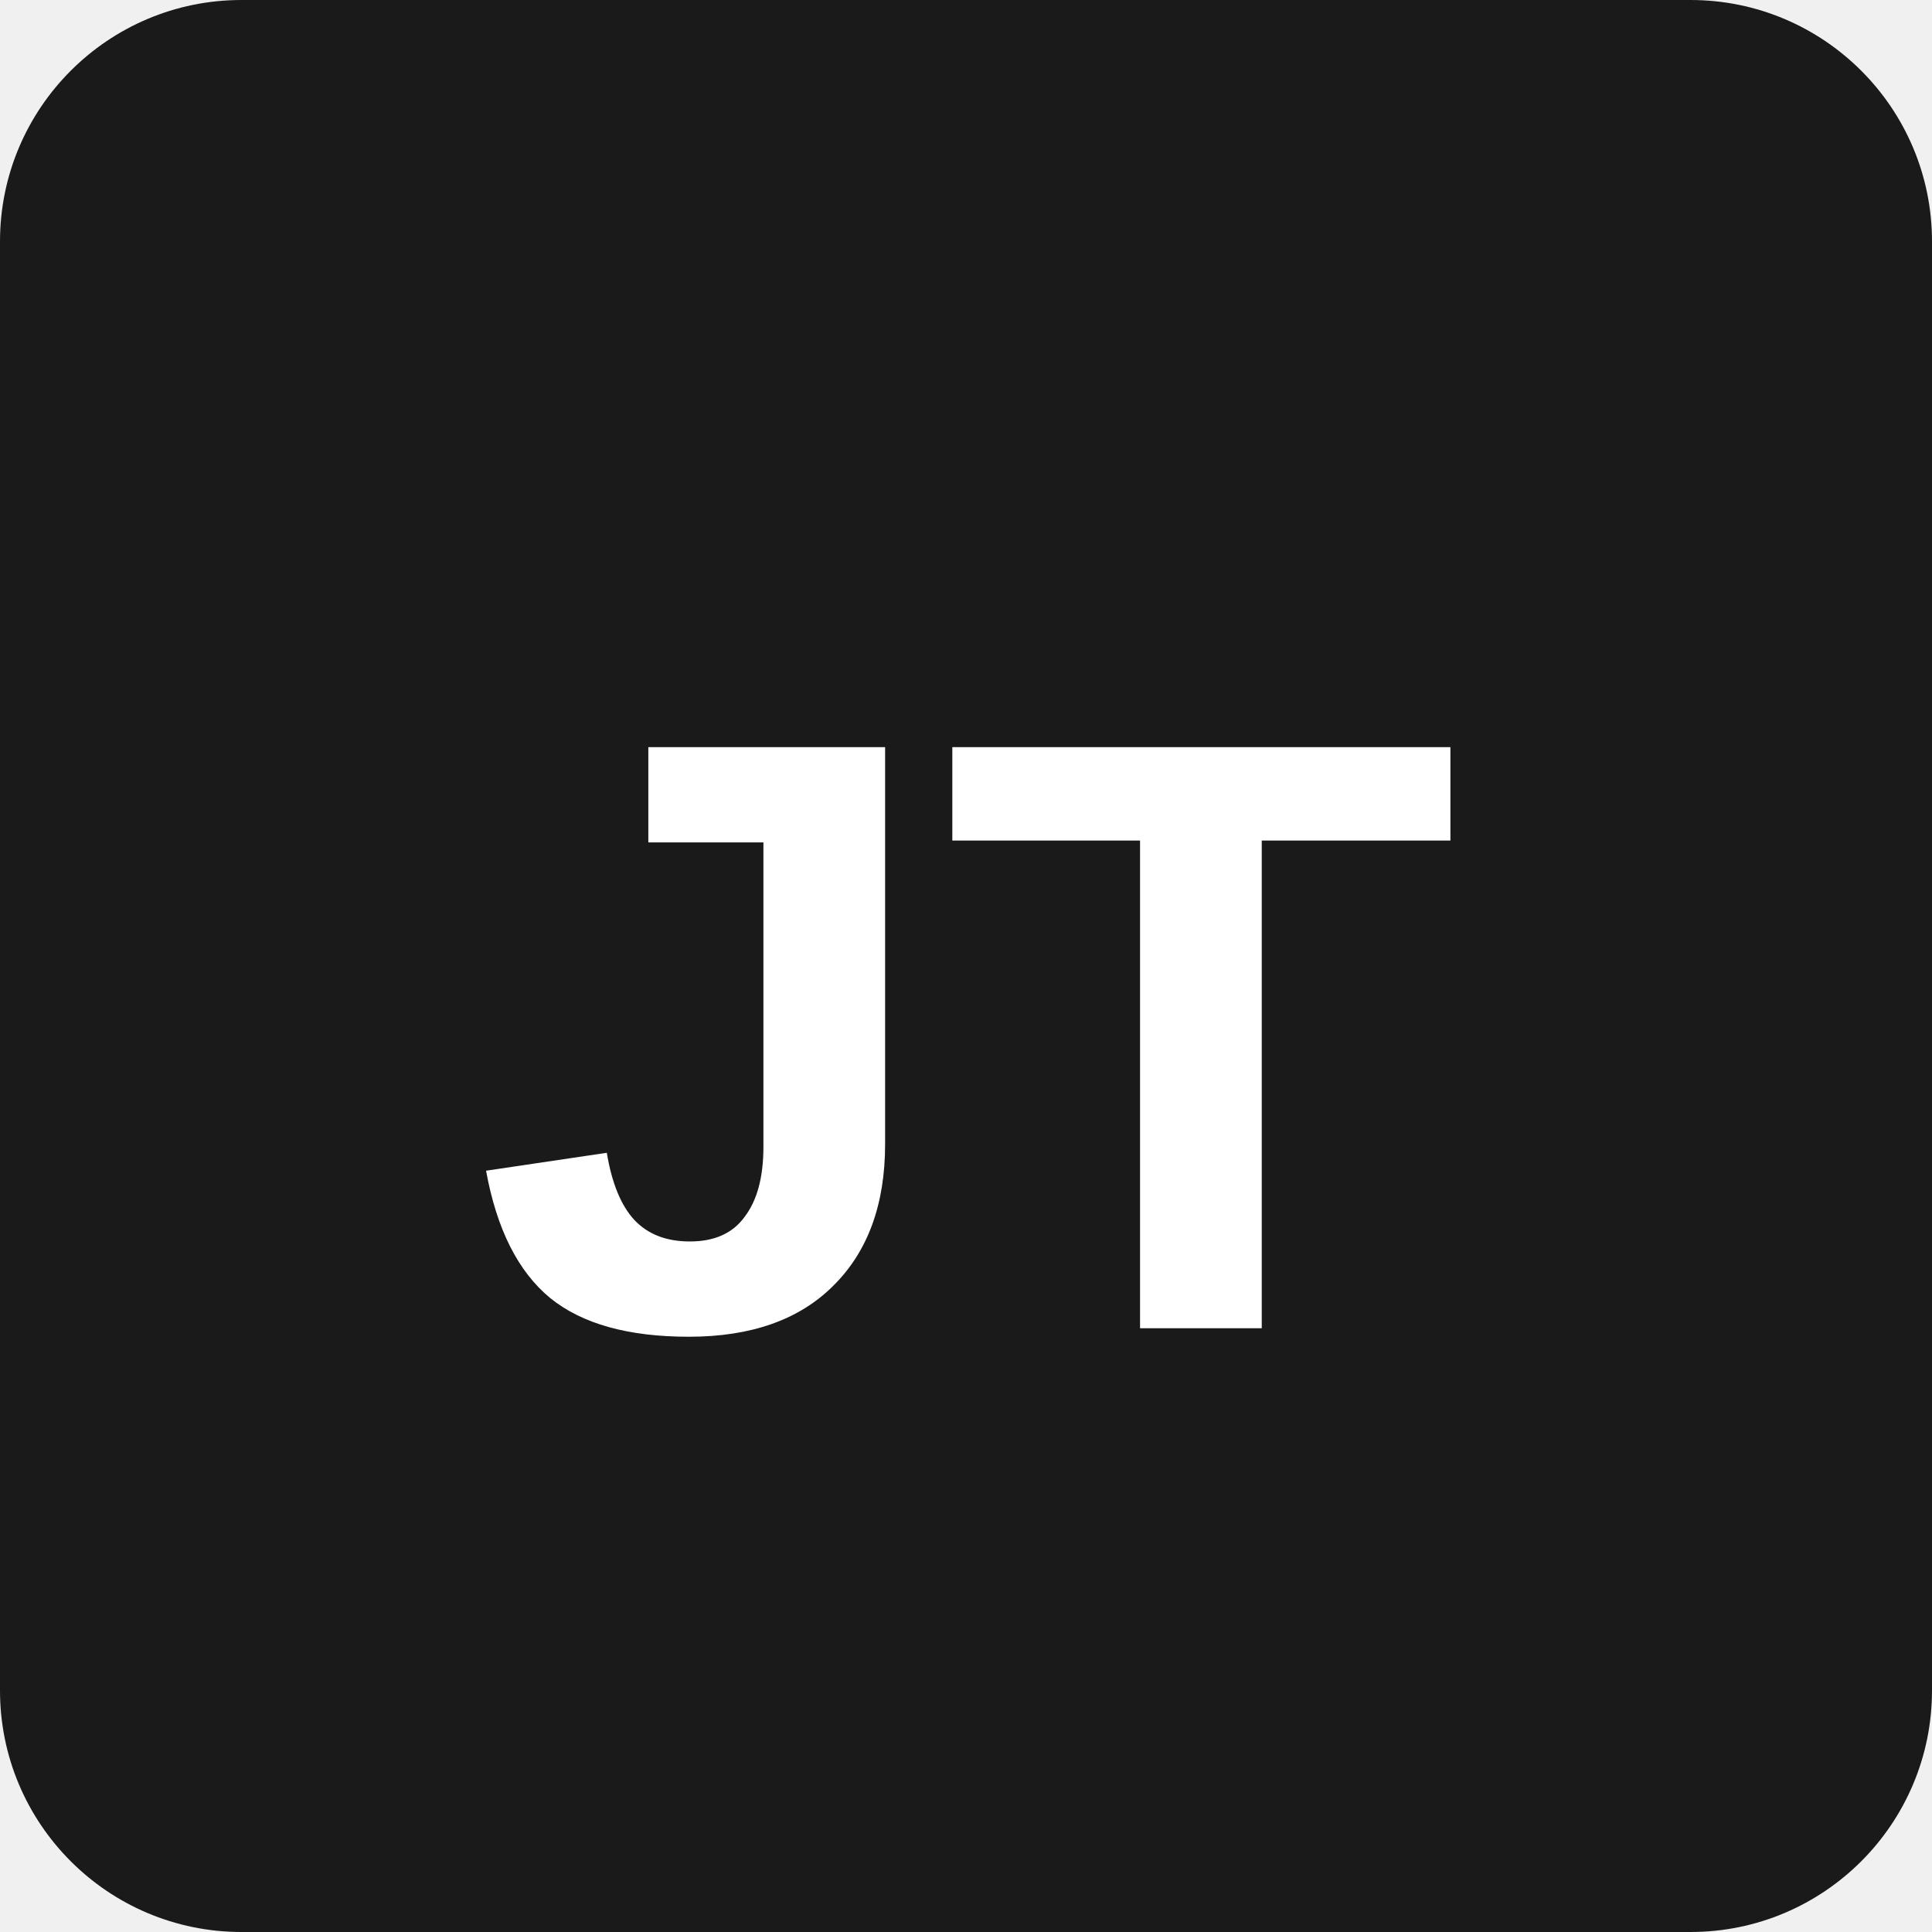
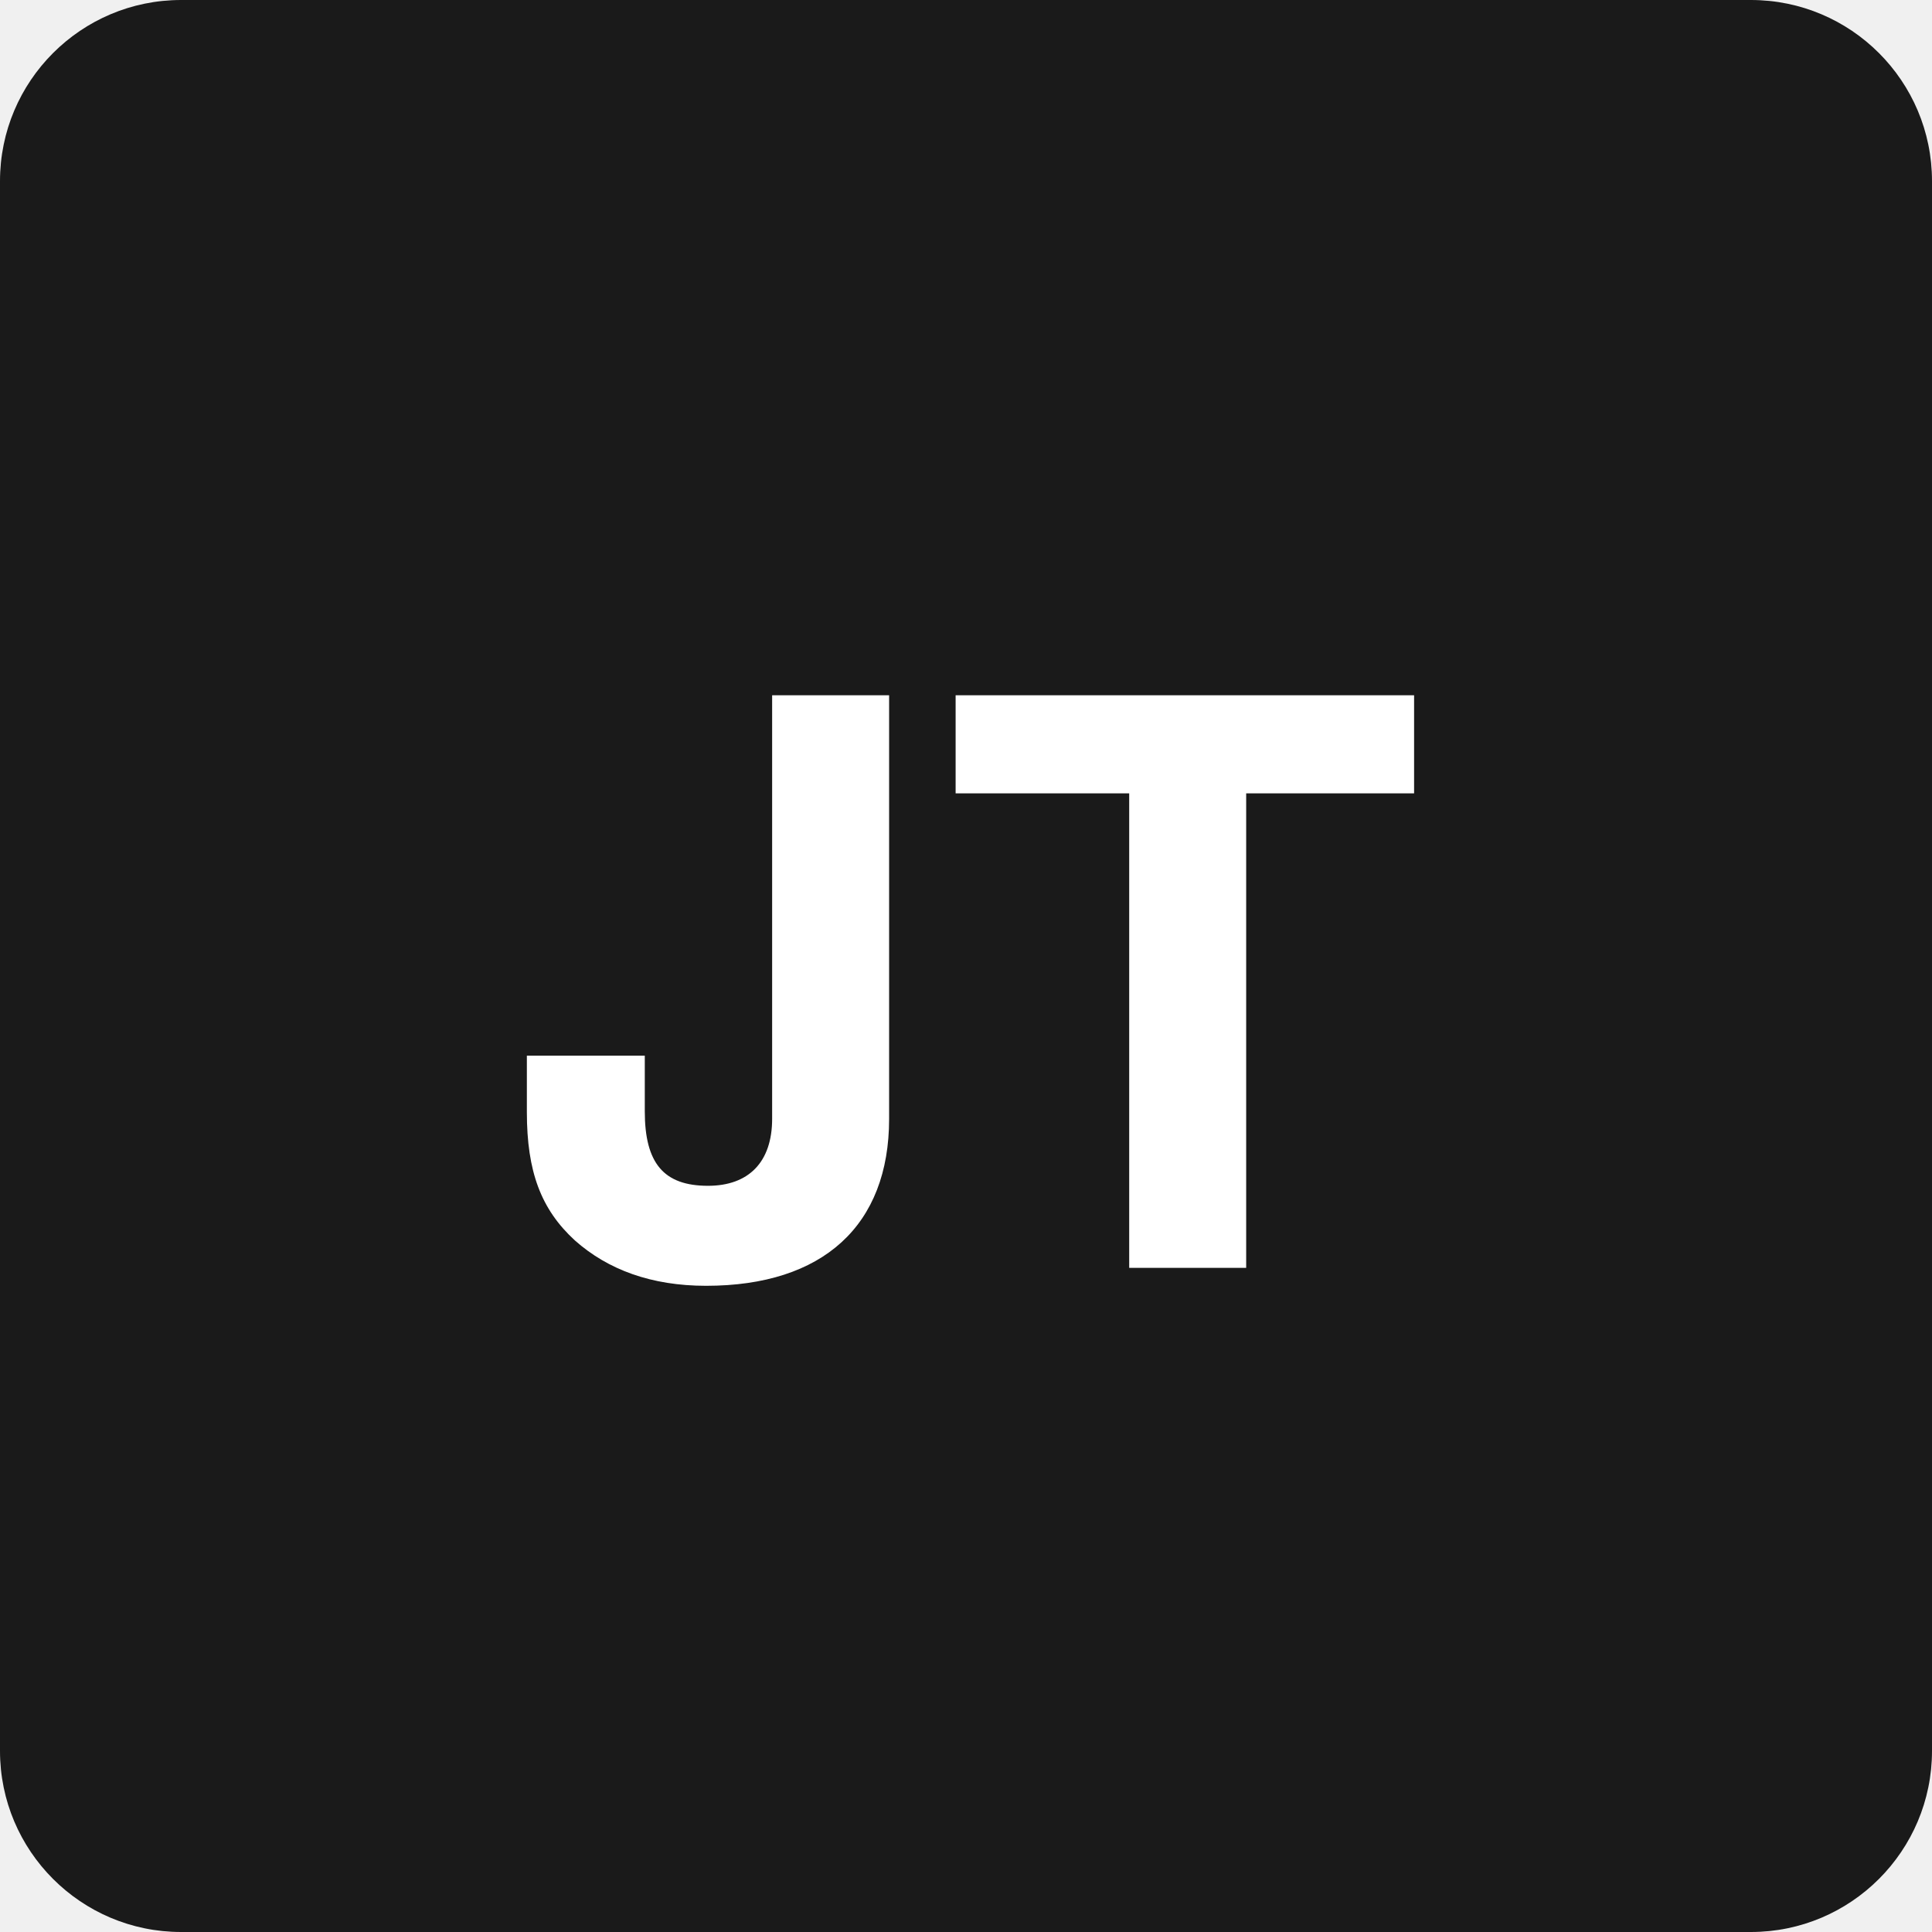
<svg xmlns="http://www.w3.org/2000/svg" viewBox="0 0 32 32">
-   <rect width="32" height="32" fill="#1a1a1a" rx="4" />
-   <text x="16" y="22" font-family="Arial, sans-serif" font-size="14" font-weight="bold" fill="#ffffff" text-anchor="middle">JT</text>
+   <rect width="32" height="32" fill="#1a1a1a" rx="3" />
+   <text x="16" y="21" font-family="-apple-system, BlinkMacSystemFont, 'Segoe UI', Helvetica, Arial, sans-serif" font-size="13" font-weight="700" fill="#ffffff" text-anchor="middle">JT</text>
</svg>
